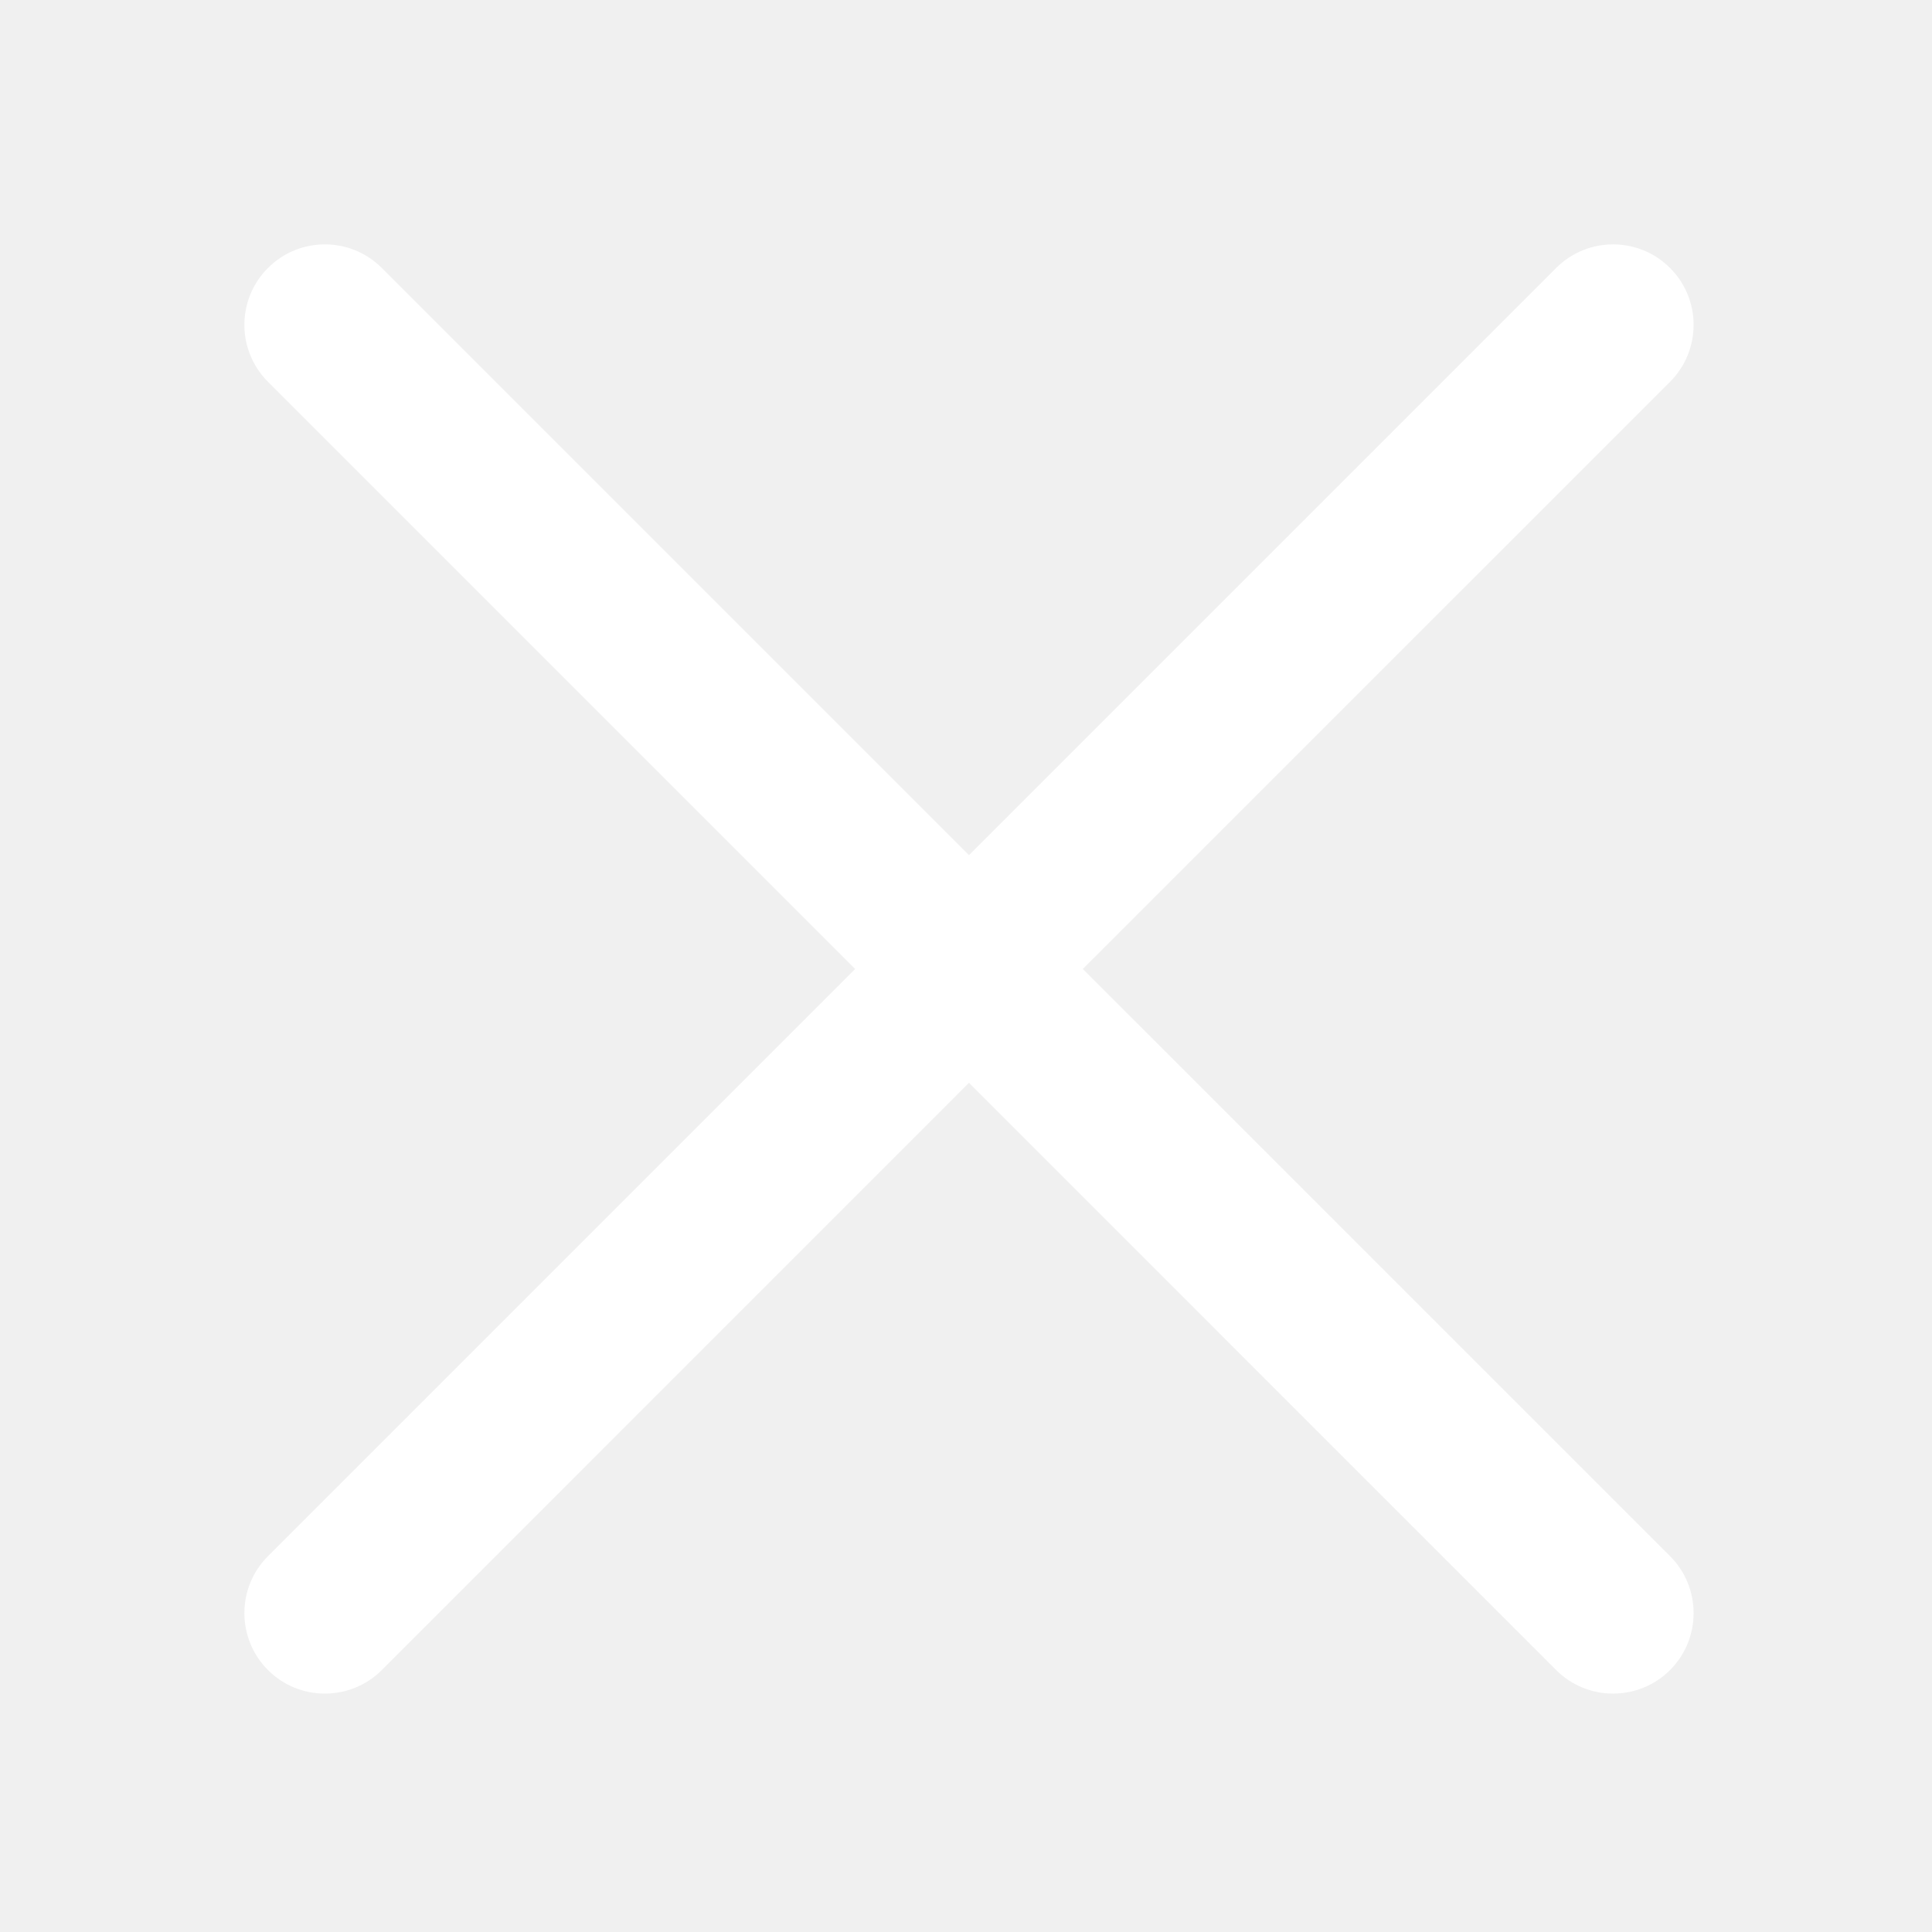
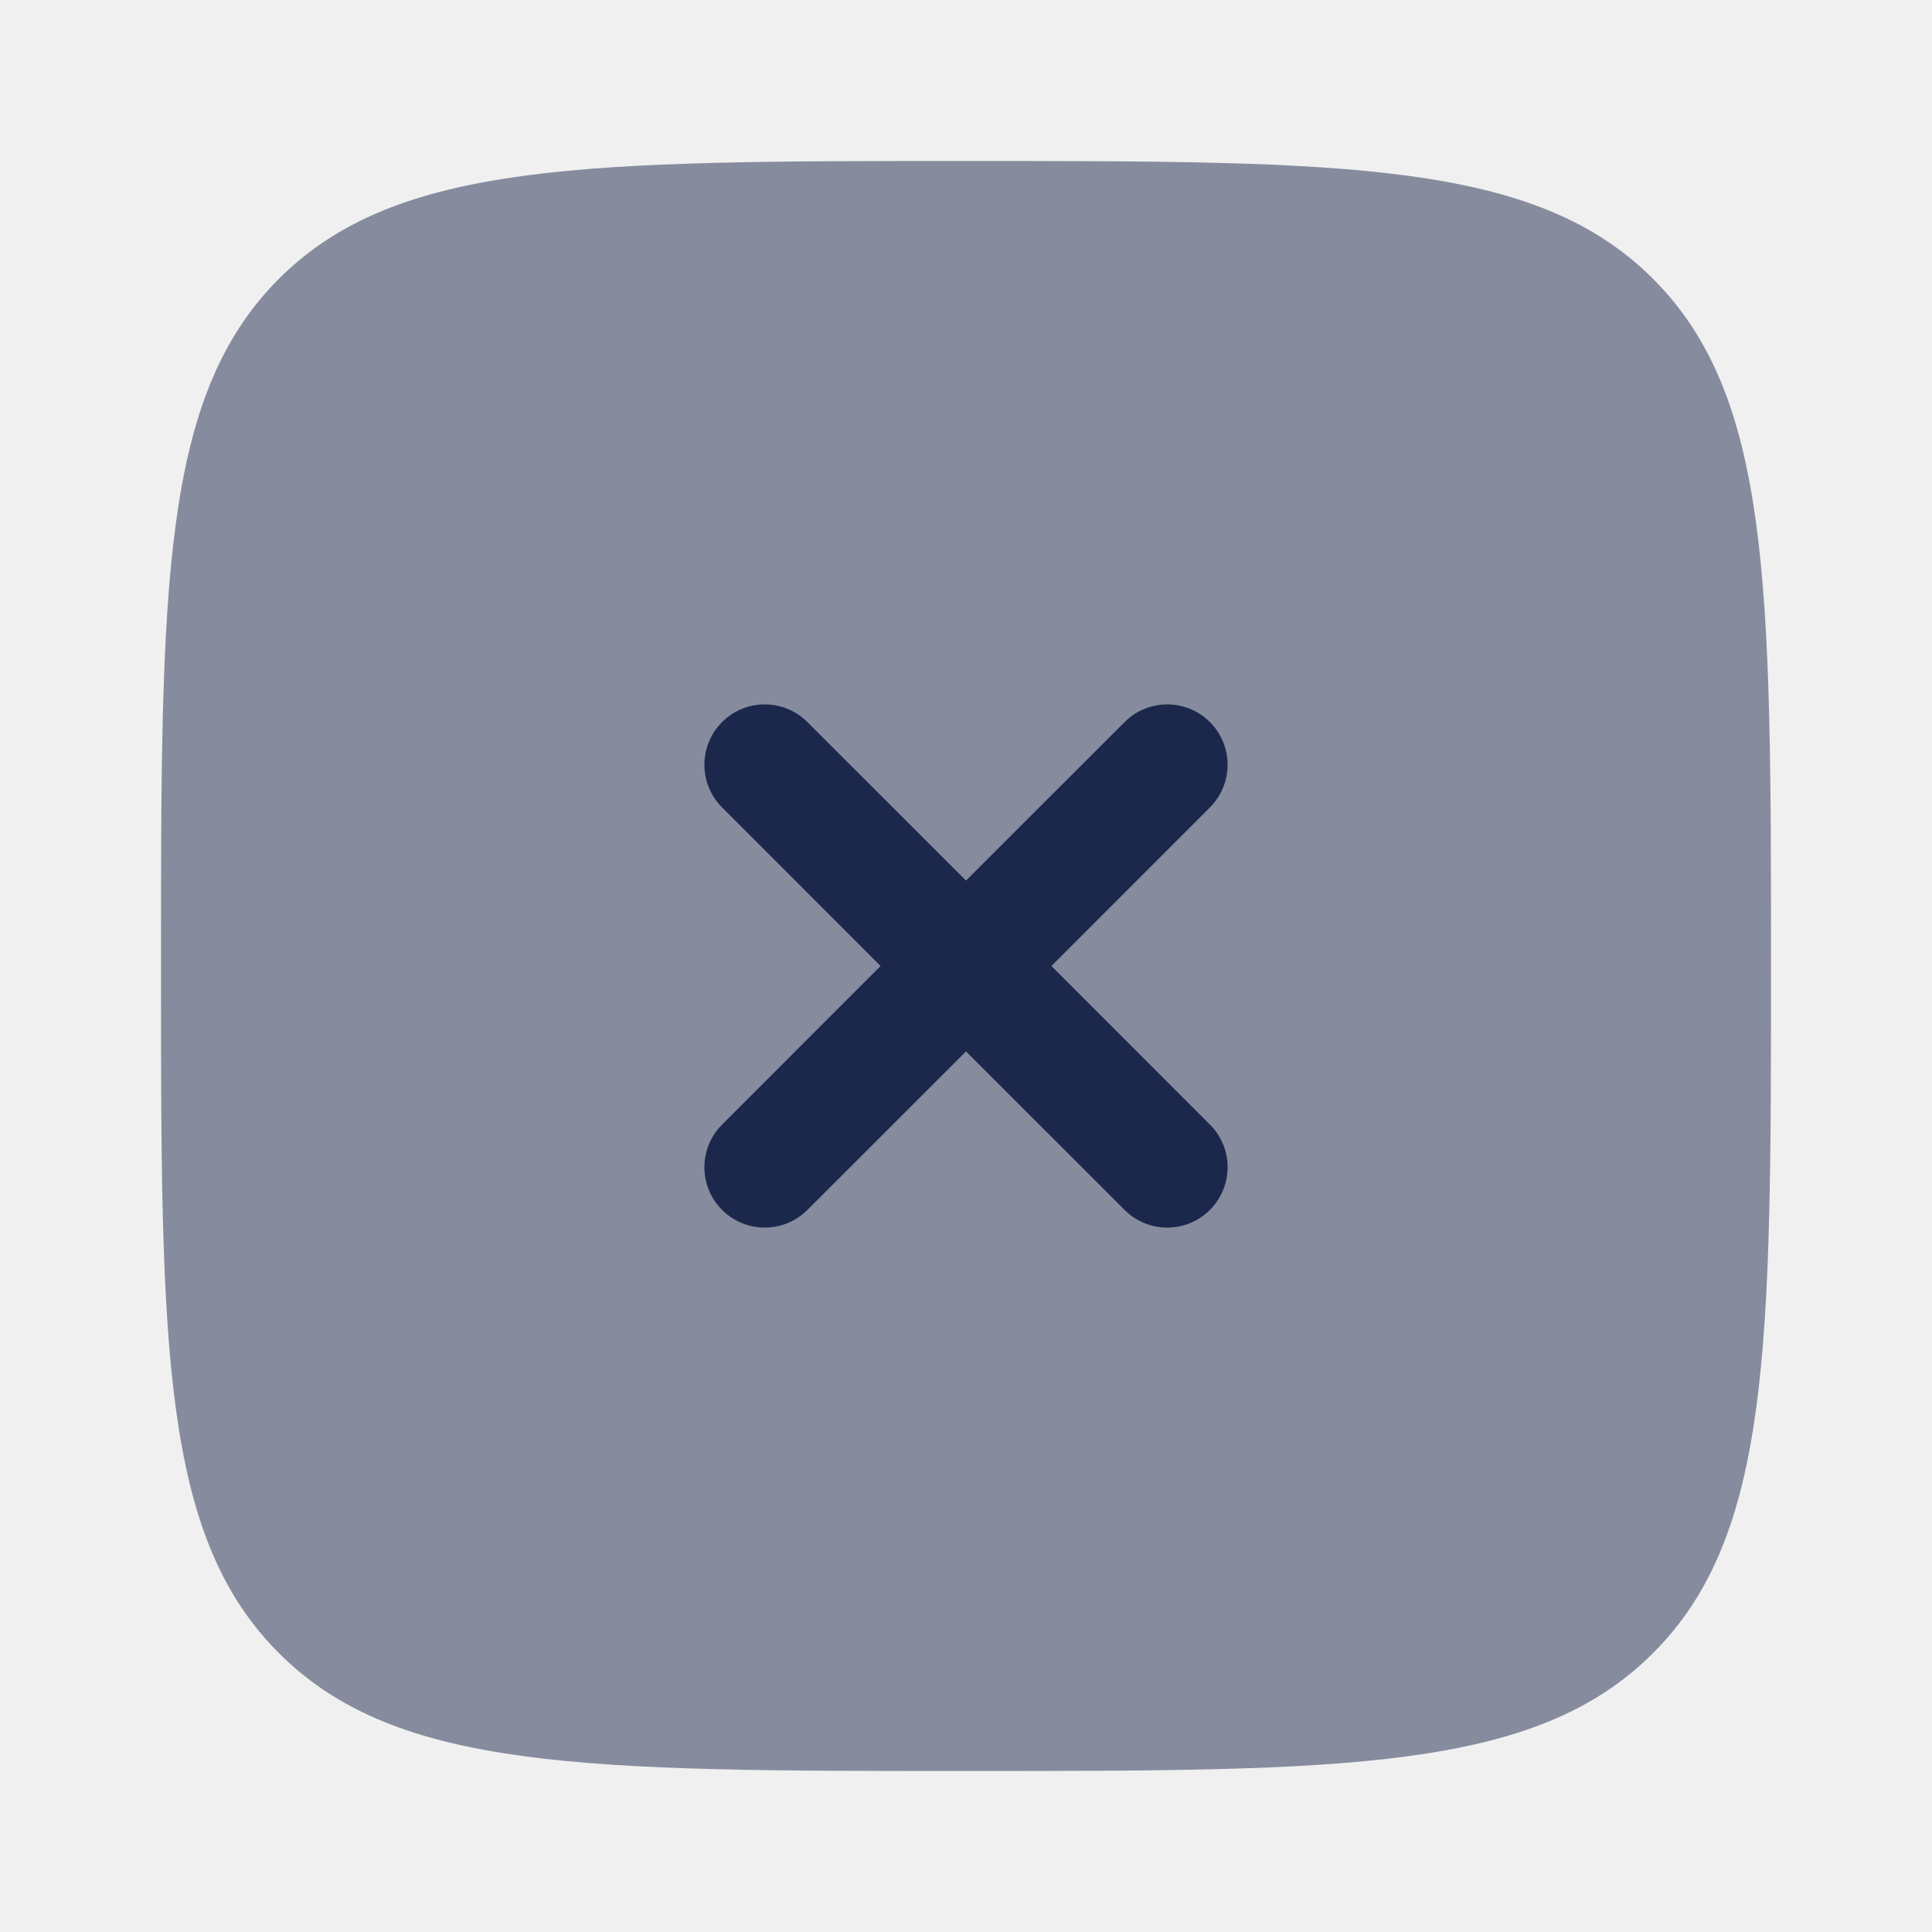
<svg xmlns="http://www.w3.org/2000/svg" viewBox="0 0 24 24" fill="none">
  <g id="SVGRepo_bgCarrier" stroke-width="0" />
  <g id="SVGRepo_tracerCarrier" stroke-linecap="round" stroke-linejoin="round" />
  <g id="SVGRepo_iconCarrier">
-     <path d="M20.746 3.329C20.355 2.938 19.722 2.938 19.331 3.329L12.037 10.623L4.743 3.329C4.352 2.938 3.719 2.938 3.329 3.329C2.938 3.719 2.938 4.352 3.329 4.743L10.623 12.037L3.329 19.331C2.938 19.722 2.938 20.355 3.329 20.746C3.719 21.136 4.352 21.136 4.743 20.746L12.037 13.451L19.331 20.746C19.722 21.136 20.355 21.136 20.746 20.746C21.136 20.355 21.136 19.722 20.746 19.331L13.451 12.037L20.746 4.743C21.136 4.352 21.136 3.719 20.746 3.329Z" fill="#FFFFFF" />
+     <path opacity="0.5" d="M12 22C7.286 22 4.929 22 3.464 20.535C2 19.071 2 16.714 2 12C2 7.286 2 4.929 3.464 3.464C4.929 2 7.286 2 12 2C16.714 2 19.071 2 20.535 3.464C22 4.929 22 7.286 22 12C22 16.714 22 19.071 20.535 20.535C19.071 22 16.714 22 12 22Z" fill="#1C274C" />
+     <path d="M8.97 8.97C9.263 8.677 9.737 8.677 10.03 8.97L12 10.939L13.97 8.97C14.263 8.677 14.737 8.677 15.03 8.97C15.323 9.263 15.323 9.737 15.03 10.03L13.061 12L15.03 13.97C15.323 14.262 15.323 14.737 15.03 15.03C14.737 15.323 14.262 15.323 13.97 15.03L12 13.061L10.03 15.03C9.737 15.323 9.263 15.323 8.97 15.03C8.677 14.737 8.677 14.263 8.97 13.97L10.939 12L8.97 10.03C8.677 9.737 8.677 9.263 8.97 8.97Z" fill="#1C274C" />
  </g>
</svg>
